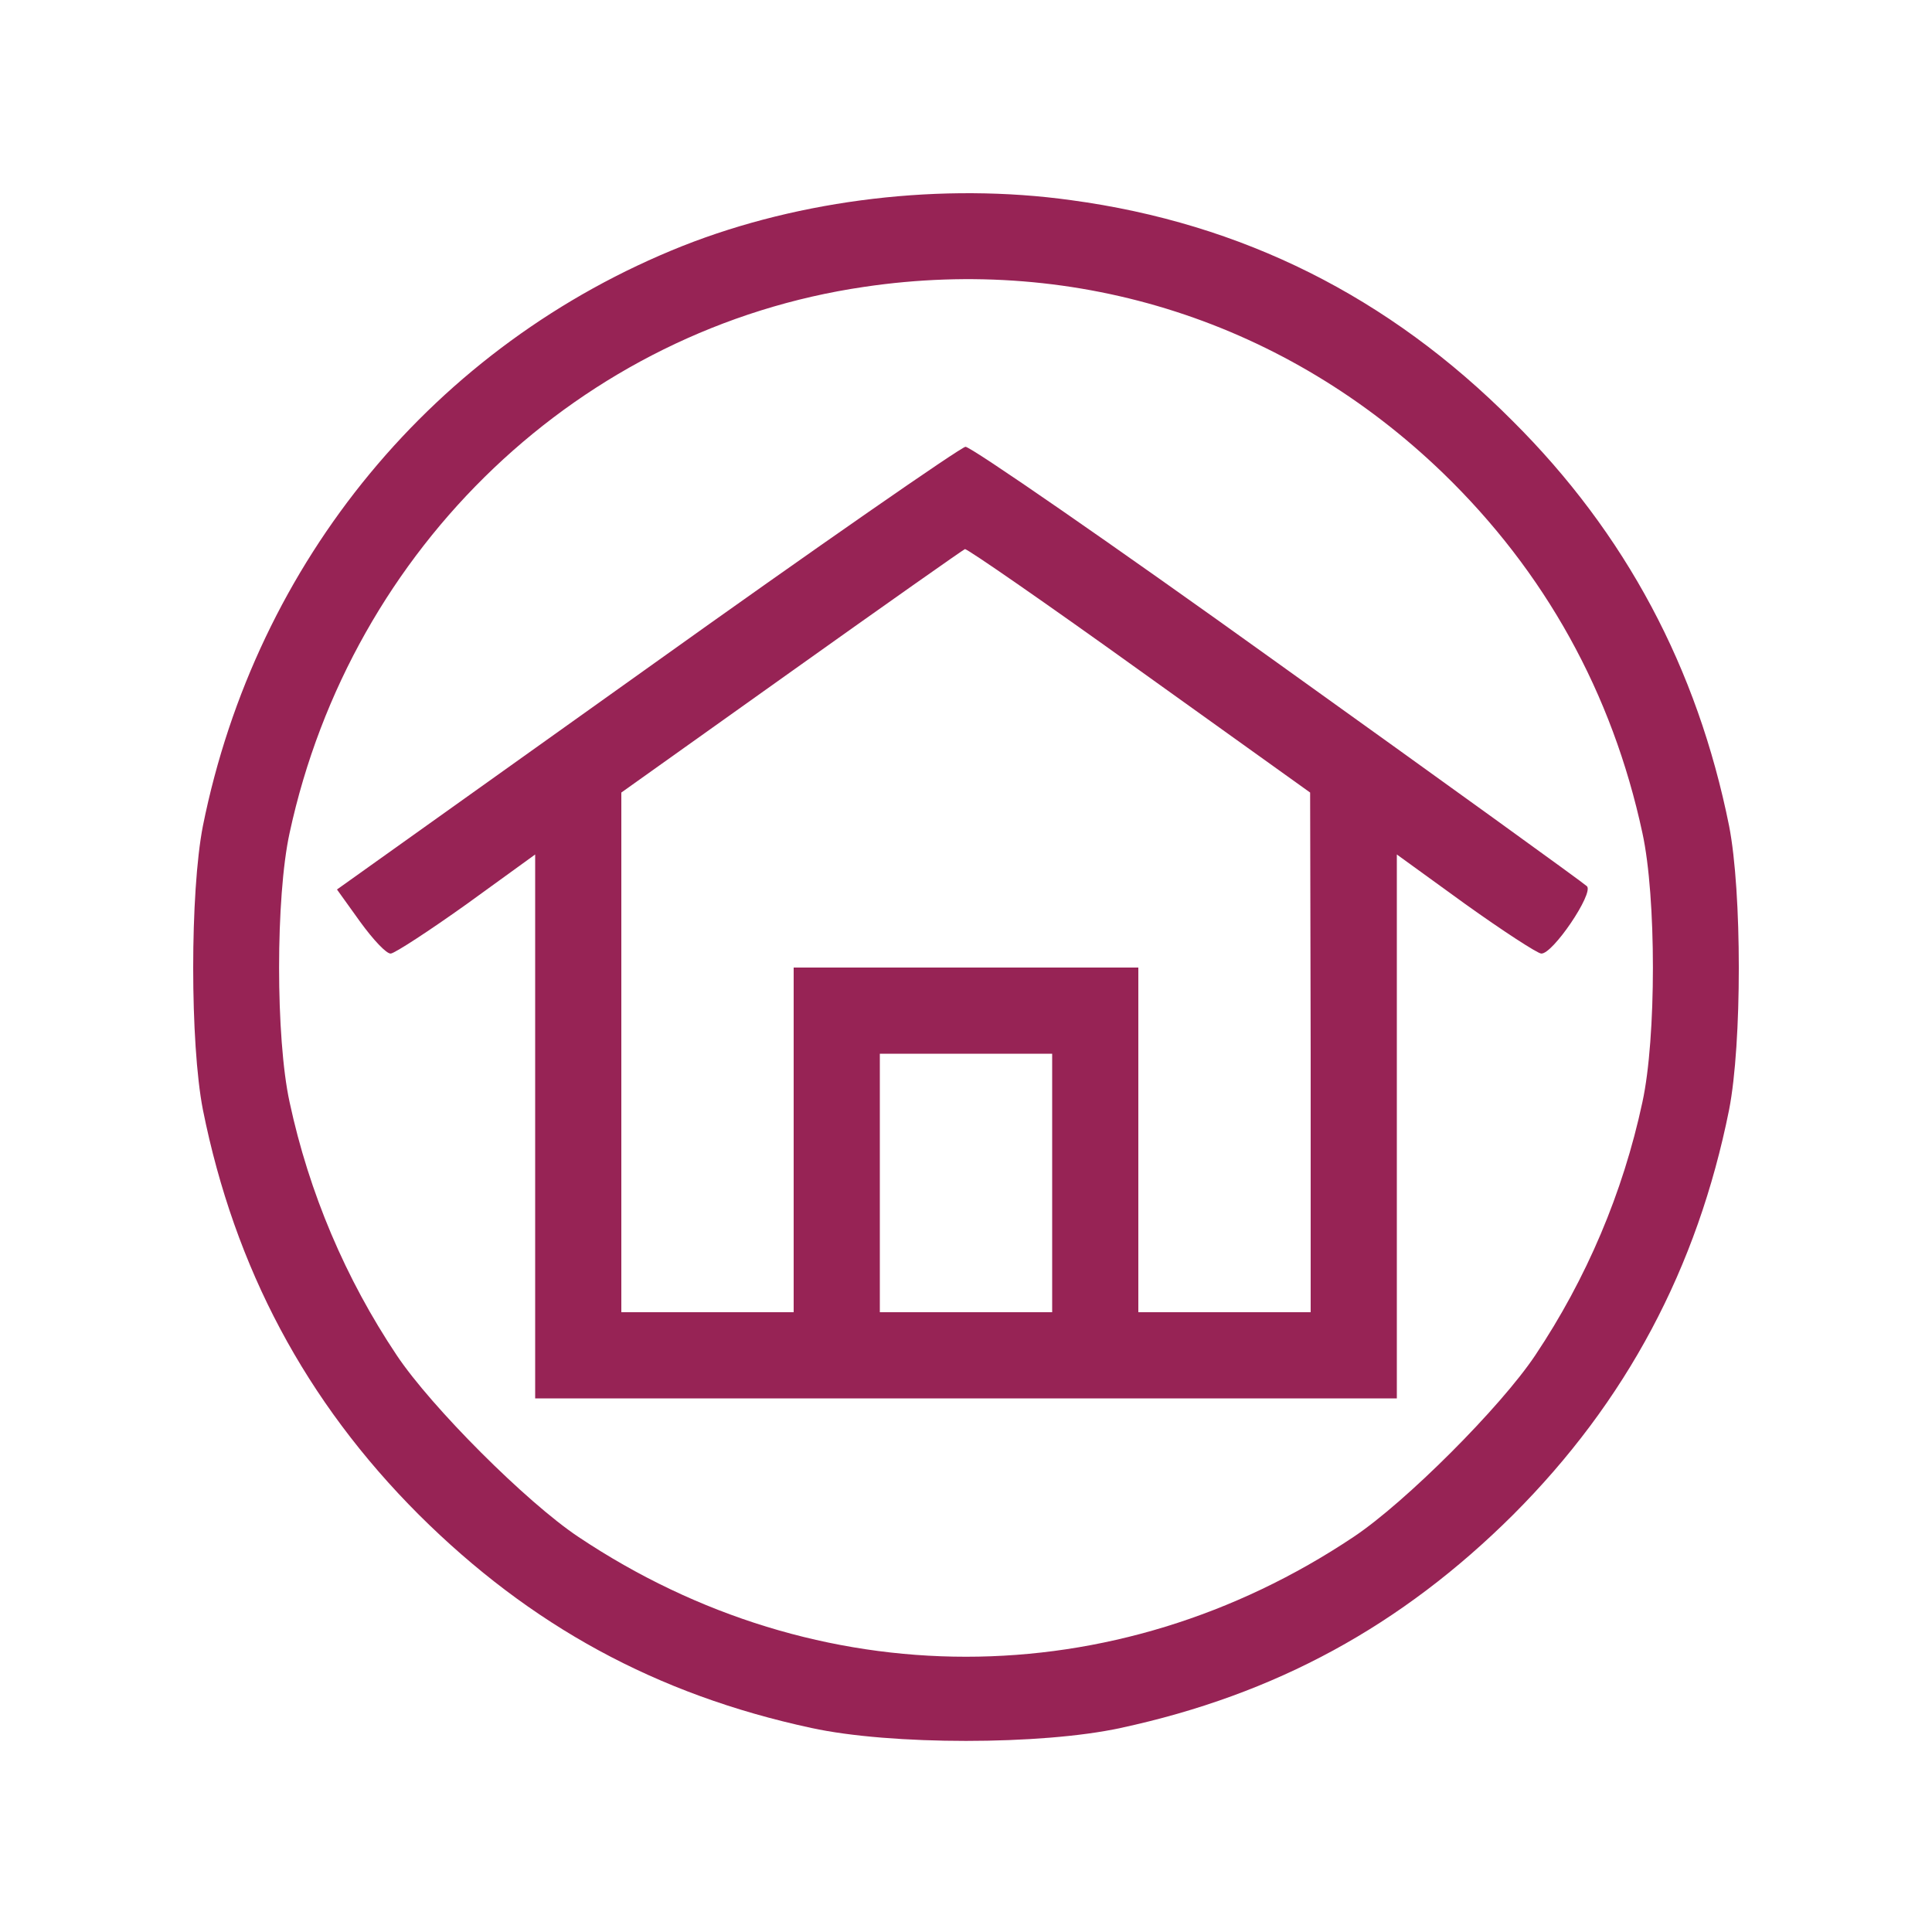
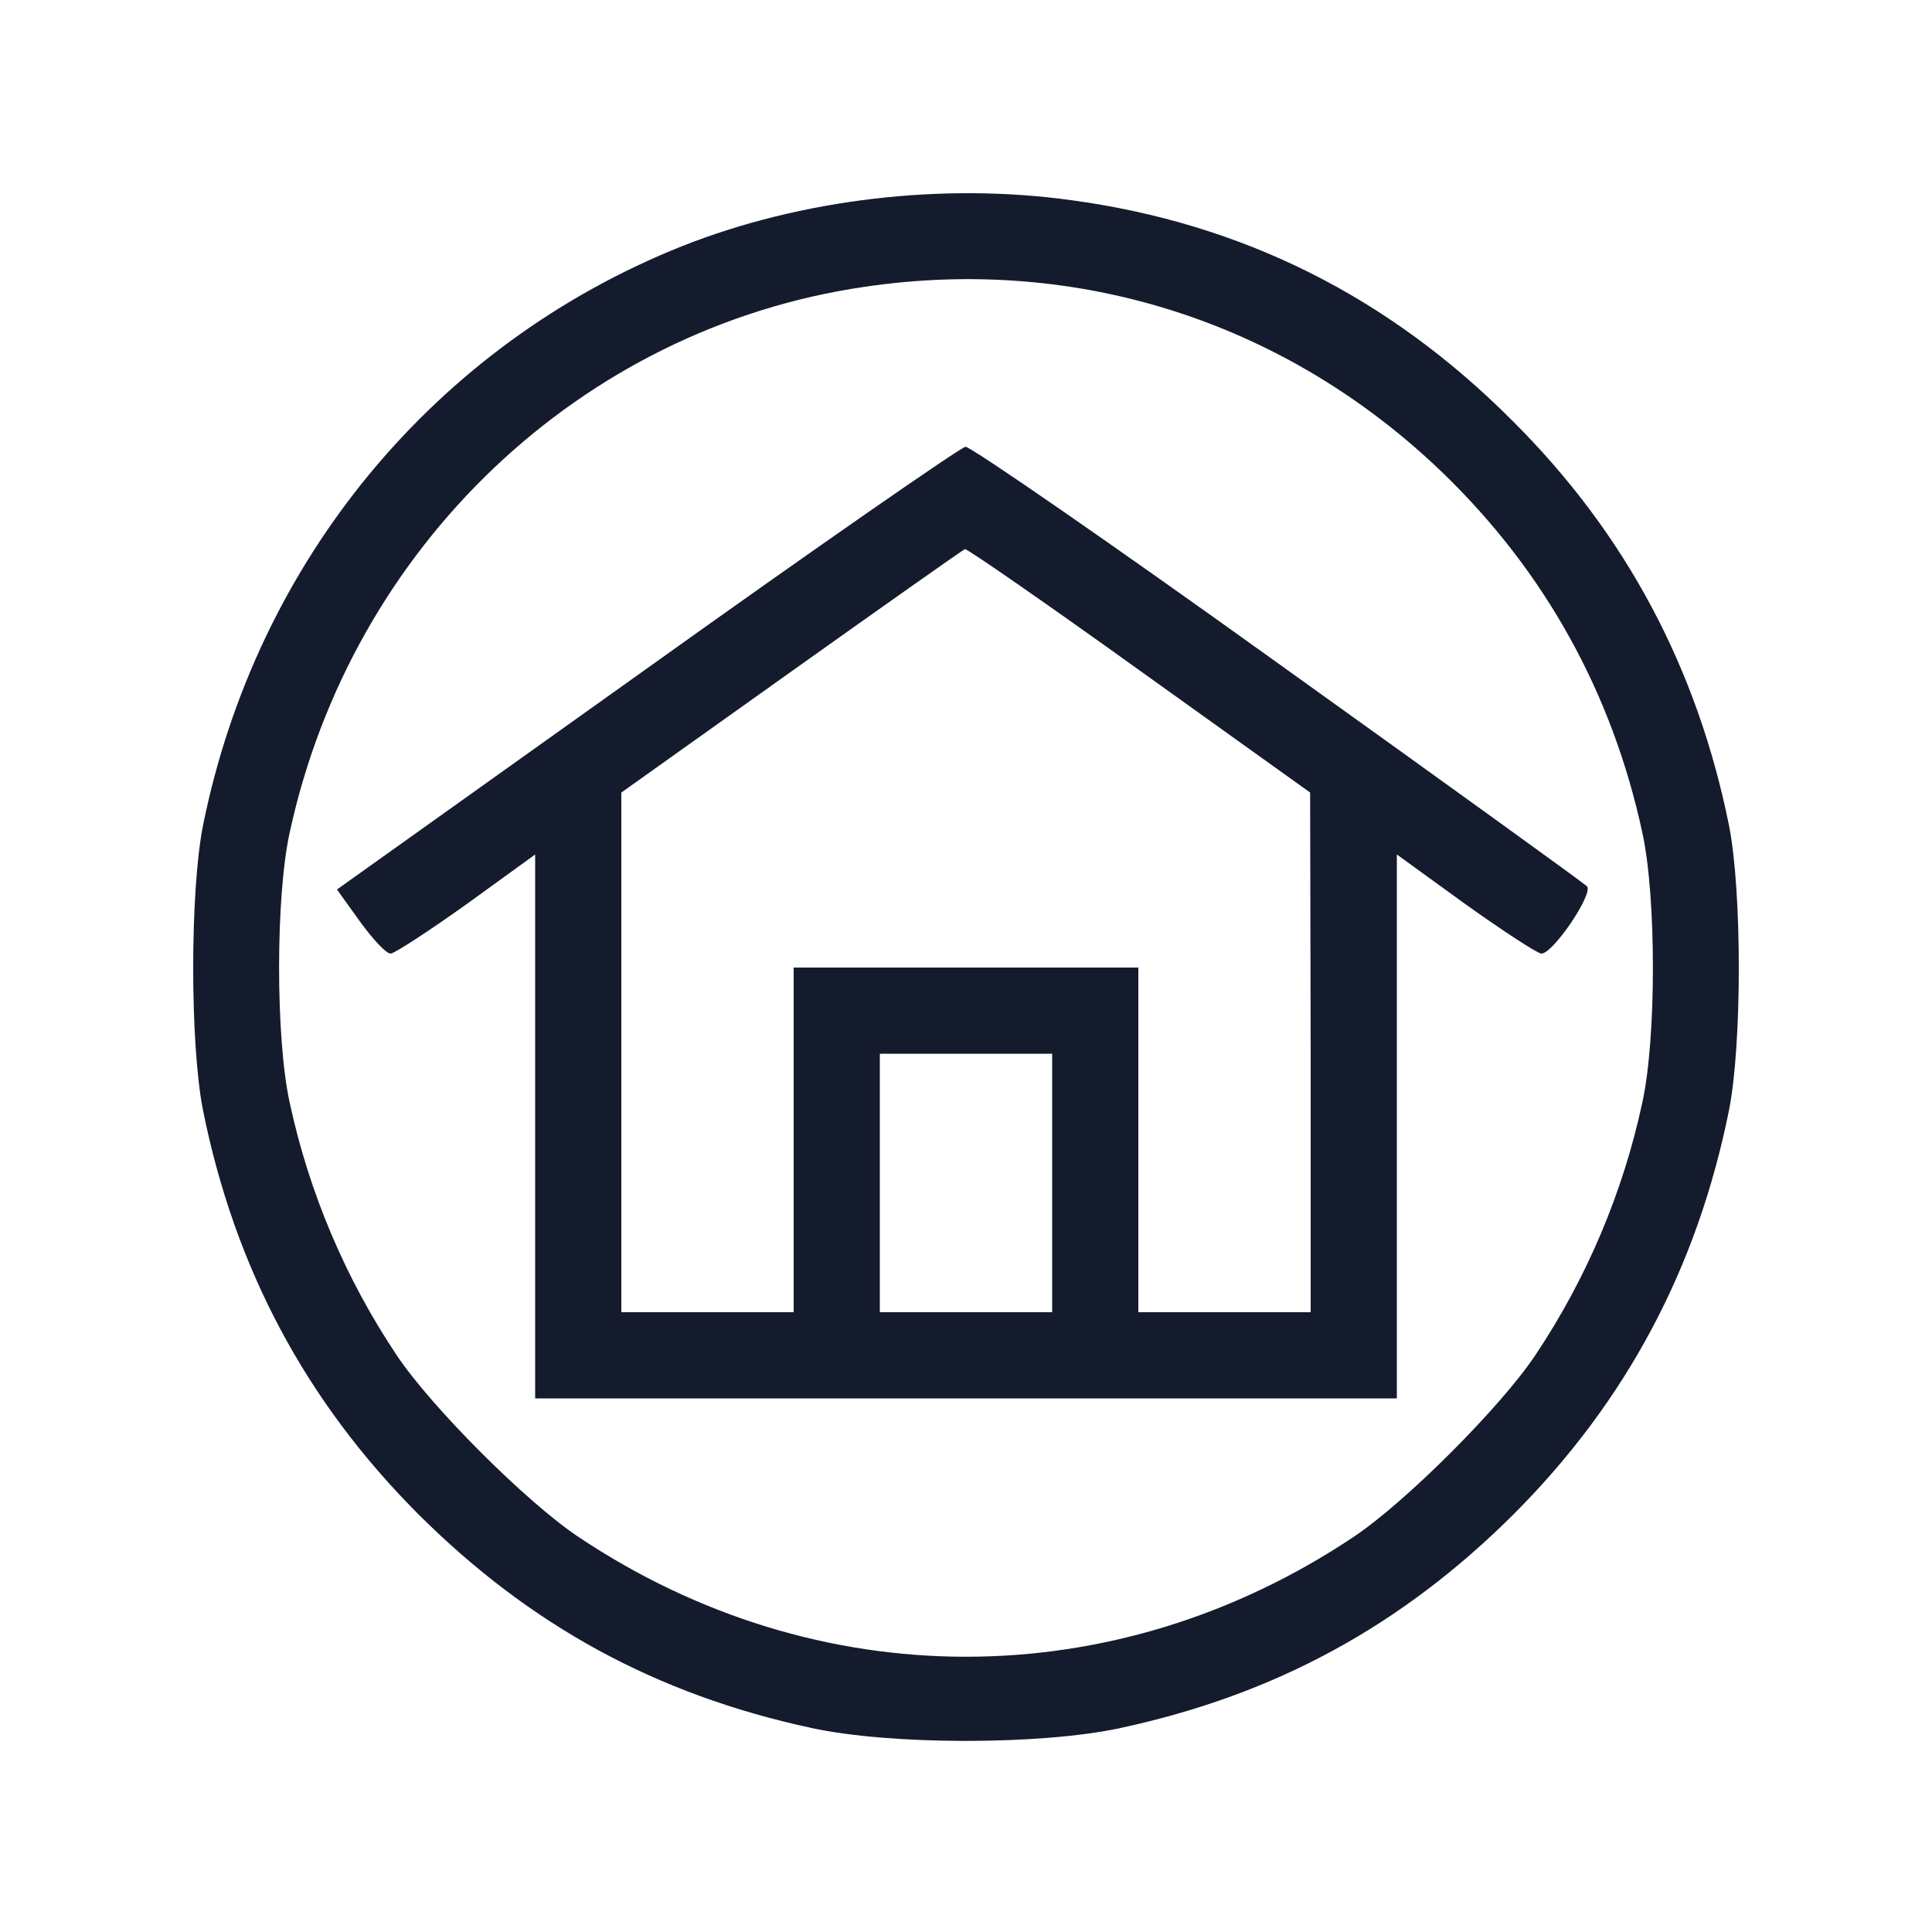
<svg xmlns="http://www.w3.org/2000/svg" width="50" height="50" viewBox="0 0 50 50" fill="none">
  <rect width="50" height="50" fill="white" />
-   <path d="M27.718 5.18C32.15 5.779 35.941 7.675 39.146 10.894C42.073 13.807 43.927 17.291 44.749 21.375C45.084 23.089 45.084 27.006 44.749 28.72C43.927 32.817 42.087 36.274 39.16 39.201C36.275 42.072 33.014 43.856 29 44.72C26.951 45.166 23.049 45.166 21 44.72C16.986 43.856 13.725 42.072 10.84 39.201C7.913 36.274 6.073 32.817 5.251 28.72C4.916 27.006 4.916 23.089 5.251 21.375C6.631 14.518 11.258 8.915 17.669 6.364C20.735 5.152 24.401 4.72 27.718 5.18ZM22.366 7.424C15.035 8.497 9.098 14.142 7.495 21.556C7.132 23.215 7.132 26.866 7.495 28.525C7.997 30.866 8.944 33.096 10.268 35.075C11.16 36.413 13.627 38.88 14.965 39.772C21.153 43.911 28.847 43.911 35.035 39.772C36.373 38.88 38.84 36.413 39.732 35.075C41.056 33.096 42.004 30.866 42.505 28.525C42.868 26.866 42.868 23.215 42.505 21.556C41.725 17.932 39.983 14.796 37.348 12.246C33.307 8.344 27.913 6.601 22.366 7.424Z" fill="#972355" />
-   <path d="M33.056 17.152C37.376 20.246 40.986 22.852 41.07 22.936C41.251 23.117 40.178 24.706 39.885 24.678C39.773 24.664 38.895 24.093 37.92 23.396L36.15 22.114L36.15 29.152L36.15 36.19L25 36.19L13.85 36.19L13.85 29.152L13.85 22.114L12.08 23.396C11.104 24.093 10.226 24.664 10.115 24.678C10.004 24.692 9.655 24.316 9.321 23.856L8.721 23.02L16.735 17.305C21.139 14.155 24.861 11.577 24.986 11.563C25.111 11.549 28.749 14.058 33.056 17.152ZM20.484 17.375L16.08 20.511L16.08 27.229L16.08 33.96L18.31 33.96L20.54 33.96L20.54 29.5L20.54 25.04L25 25.04L29.46 25.04L29.46 29.5L29.46 33.96L31.69 33.96L33.92 33.96L33.92 27.229L33.906 20.511L29.488 17.347C27.063 15.605 25.028 14.197 24.972 14.211C24.93 14.225 22.909 15.647 20.484 17.375ZM22.77 30.615L22.77 33.96L25 33.96L27.23 33.96L27.23 30.615L27.23 27.27L25 27.27L22.77 27.27L22.77 30.615Z" fill="#972355" />
+   <path d="M27.718 5.18C32.15 5.779 35.941 7.675 39.146 10.894C42.073 13.807 43.927 17.291 44.749 21.375C45.084 23.089 45.084 27.006 44.749 28.72C43.927 32.817 42.087 36.274 39.16 39.201C36.275 42.072 33.014 43.856 29 44.72C26.951 45.166 23.049 45.166 21 44.72C16.986 43.856 13.725 42.072 10.84 39.201C7.913 36.274 6.073 32.817 5.251 28.72C4.916 27.006 4.916 23.089 5.251 21.375C6.631 14.518 11.258 8.915 17.669 6.364C20.735 5.152 24.401 4.72 27.718 5.18ZM22.366 7.424C15.035 8.497 9.098 14.142 7.495 21.556C7.132 23.215 7.132 26.866 7.495 28.525C7.997 30.866 8.944 33.096 10.268 35.075C11.16 36.413 13.627 38.88 14.965 39.772C21.153 43.911 28.847 43.911 35.035 39.772C36.373 38.88 38.84 36.413 39.732 35.075C41.056 33.096 42.004 30.866 42.505 28.525C42.868 26.866 42.868 23.215 42.505 21.556C41.725 17.932 39.983 14.796 37.348 12.246C33.307 8.344 27.913 6.601 22.366 7.424Z" fill="#141B2D" />
+   <path d="M33.056 17.152C37.376 20.246 40.986 22.852 41.07 22.936C41.251 23.117 40.178 24.706 39.885 24.678C39.773 24.664 38.895 24.093 37.92 23.396L36.15 22.114L36.15 29.152L36.15 36.19L25 36.19L13.85 36.19L13.85 29.152L13.85 22.114L12.08 23.396C11.104 24.093 10.226 24.664 10.115 24.678C10.004 24.692 9.655 24.316 9.321 23.856L8.721 23.02L16.735 17.305C21.139 14.155 24.861 11.577 24.986 11.563C25.111 11.549 28.749 14.058 33.056 17.152ZM20.484 17.375L16.08 20.511L16.08 27.229L16.08 33.96L18.31 33.96L20.54 33.96L20.54 29.5L20.54 25.04L25 25.04L29.46 25.04L29.46 29.5L29.46 33.96L31.69 33.96L33.92 33.96L33.92 27.229L33.906 20.511L29.488 17.347C27.063 15.605 25.028 14.197 24.972 14.211C24.93 14.225 22.909 15.647 20.484 17.375ZM22.77 30.615L22.77 33.96L25 33.96L27.23 33.96L27.23 30.615L27.23 27.27L25 27.27L22.77 27.27L22.77 30.615Z" fill="#141B2D" />
</svg>
